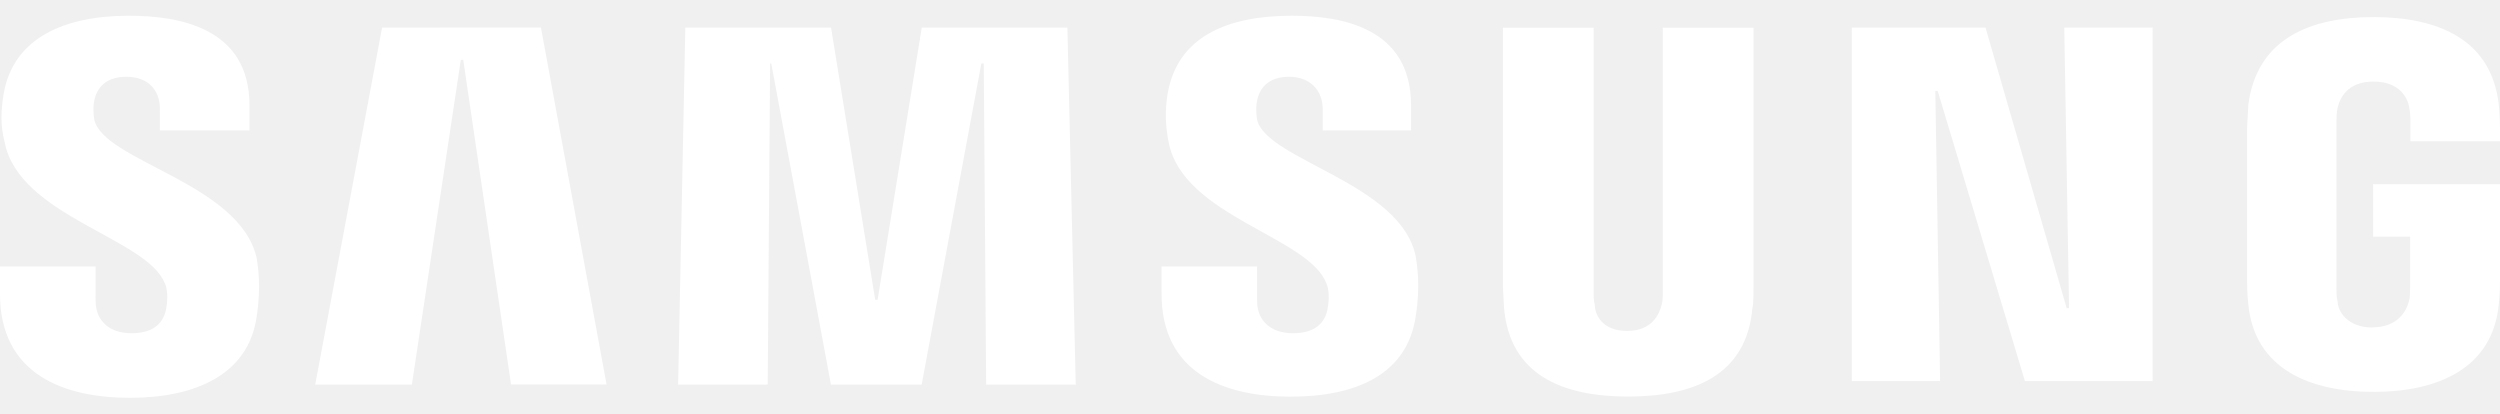
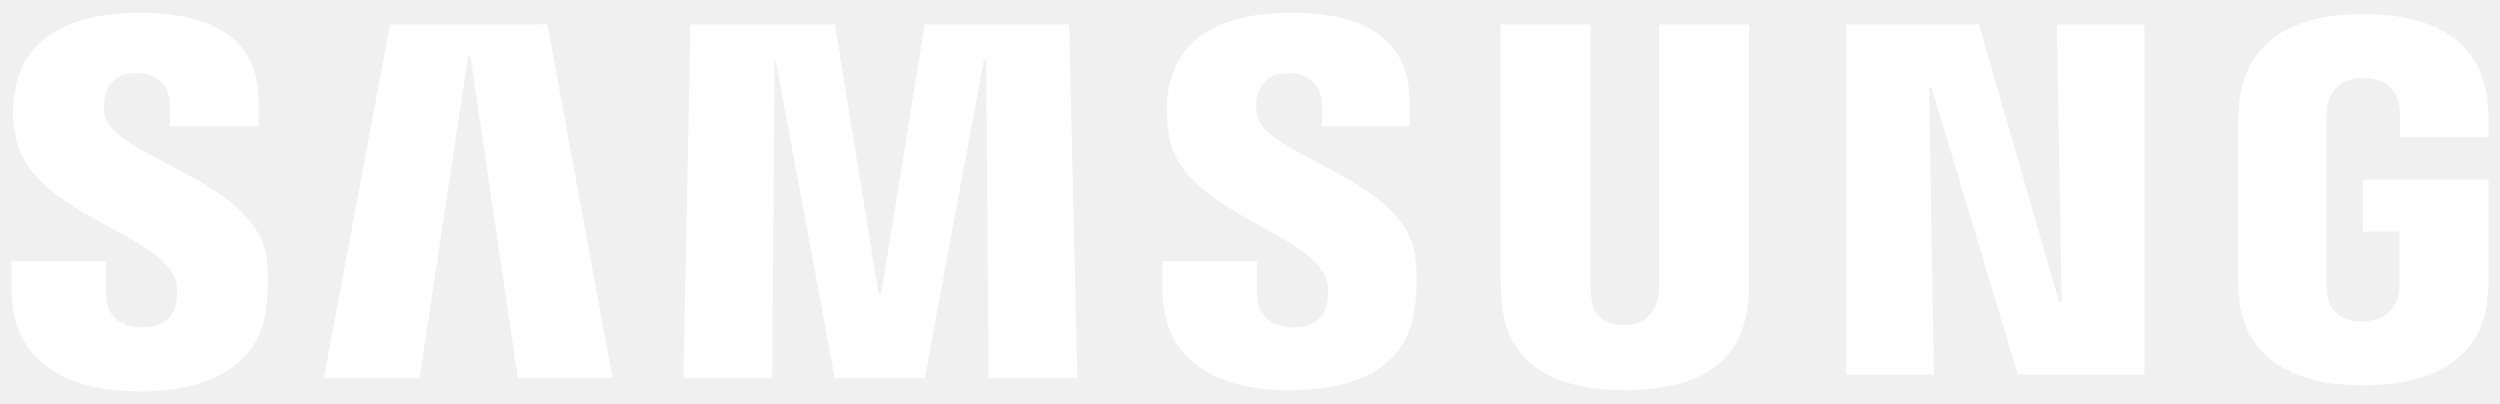
- <svg xmlns="http://www.w3.org/2000/svg" viewBox="0 10.016 24 3.968" role="img" aria-label="Samsung" shape-rendering="geometricPrecision" text-rendering="geometricPrecision">
+ <svg xmlns="http://www.w3.org/2000/svg" viewBox="-0.111 10.044 24.221 3.911" role="img" aria-label="Samsung" shape-rendering="geometricPrecision" text-rendering="geometricPrecision">
  <path fill="#ffffff" d="M19.817 10.281l.046 2.693h-.023l-.779-2.693h-1.284v3.393h.848l-.046-2.785h.023l.837 2.785h1.226v-3.393zm-16.149 0l-.642 3.427h.928l.47-3.118h.023l.459 3.117h.917l-.63-3.427zm5.181 0l-.424 2.613h-.023l-.424-2.613H6.579l-.069 3.427h.86l.023-3.083h.011l.573 3.083h.871l.573-3.083h.023l.023 3.083h.86l-.08-3.427zm-7.266 2.453c.034.08.023.195.011.252-.023.115-.103.229-.332.229-.218 0-.344-.126-.344-.309v-.332H0v.264c0 .768.607.997 1.249.997.619 0 1.135-.218 1.215-.779.046-.298.011-.493 0-.562-.161-.722-1.467-.928-1.559-1.329-.011-.069-.011-.138 0-.183.023-.115.103-.229.309-.229.206 0 .321.126.321.309v.206h.86v-.241c0-.745-.676-.86-1.158-.86-.607 0-1.112.206-1.203.756-.023.149-.034.287.011.459.138.711 1.364.917 1.536 1.352m11.152 0c.034.08.023.183.011.252-.023.115-.103.229-.332.229-.218 0-.344-.126-.344-.309v-.332h-.917v.264c0 .756.596.986 1.238.986.619 0 1.123-.206 1.203-.779.046-.298.011-.481 0-.562-.138-.711-1.433-.928-1.524-1.318-.011-.069-.011-.138 0-.183.023-.115.103-.229.309-.229.195 0 .321.126.321.309v.206h.848v-.241c0-.745-.665-.86-1.146-.86-.608 0-1.1.195-1.192.756-.023.149-.023.287.011.459.138.711 1.341.905 1.513 1.352m2.888.459c.241 0 .309-.161.332-.252.011-.034.011-.092.011-.126v-2.533h.871v2.464c0 .069 0 .195-.011.229-.057.642-.562.848-1.192.848-.63 0-1.135-.206-1.192-.848 0-.034-.011-.16-.011-.229v-2.464h.871v2.533c0 .046 0 .092.011.126 0 .092.069.252.309.252m7.152-.034c.252 0 .332-.161.355-.252.011-.034.011-.092.011-.126v-.493h-.355v-.504H24v.917c0 .069 0 .115-.011.229-.057.63-.596.848-1.203.848-.608 0-1.146-.218-1.203-.848-.011-.115-.011-.161-.011-.229v-1.444c0-.057.011-.172.011-.229.08-.642.596-.848 1.203-.848s1.135.206 1.203.848c.011.103.011.229.011.229v.115h-.86v-.195s0-.08-.011-.126c-.011-.08-.08-.252-.344-.252-.252 0-.321.16-.344.252-.011.046-.011.103-.011.161v1.57c0 .046 0 .092.011.126 0 .092.092.252.332.252" />
</svg>
